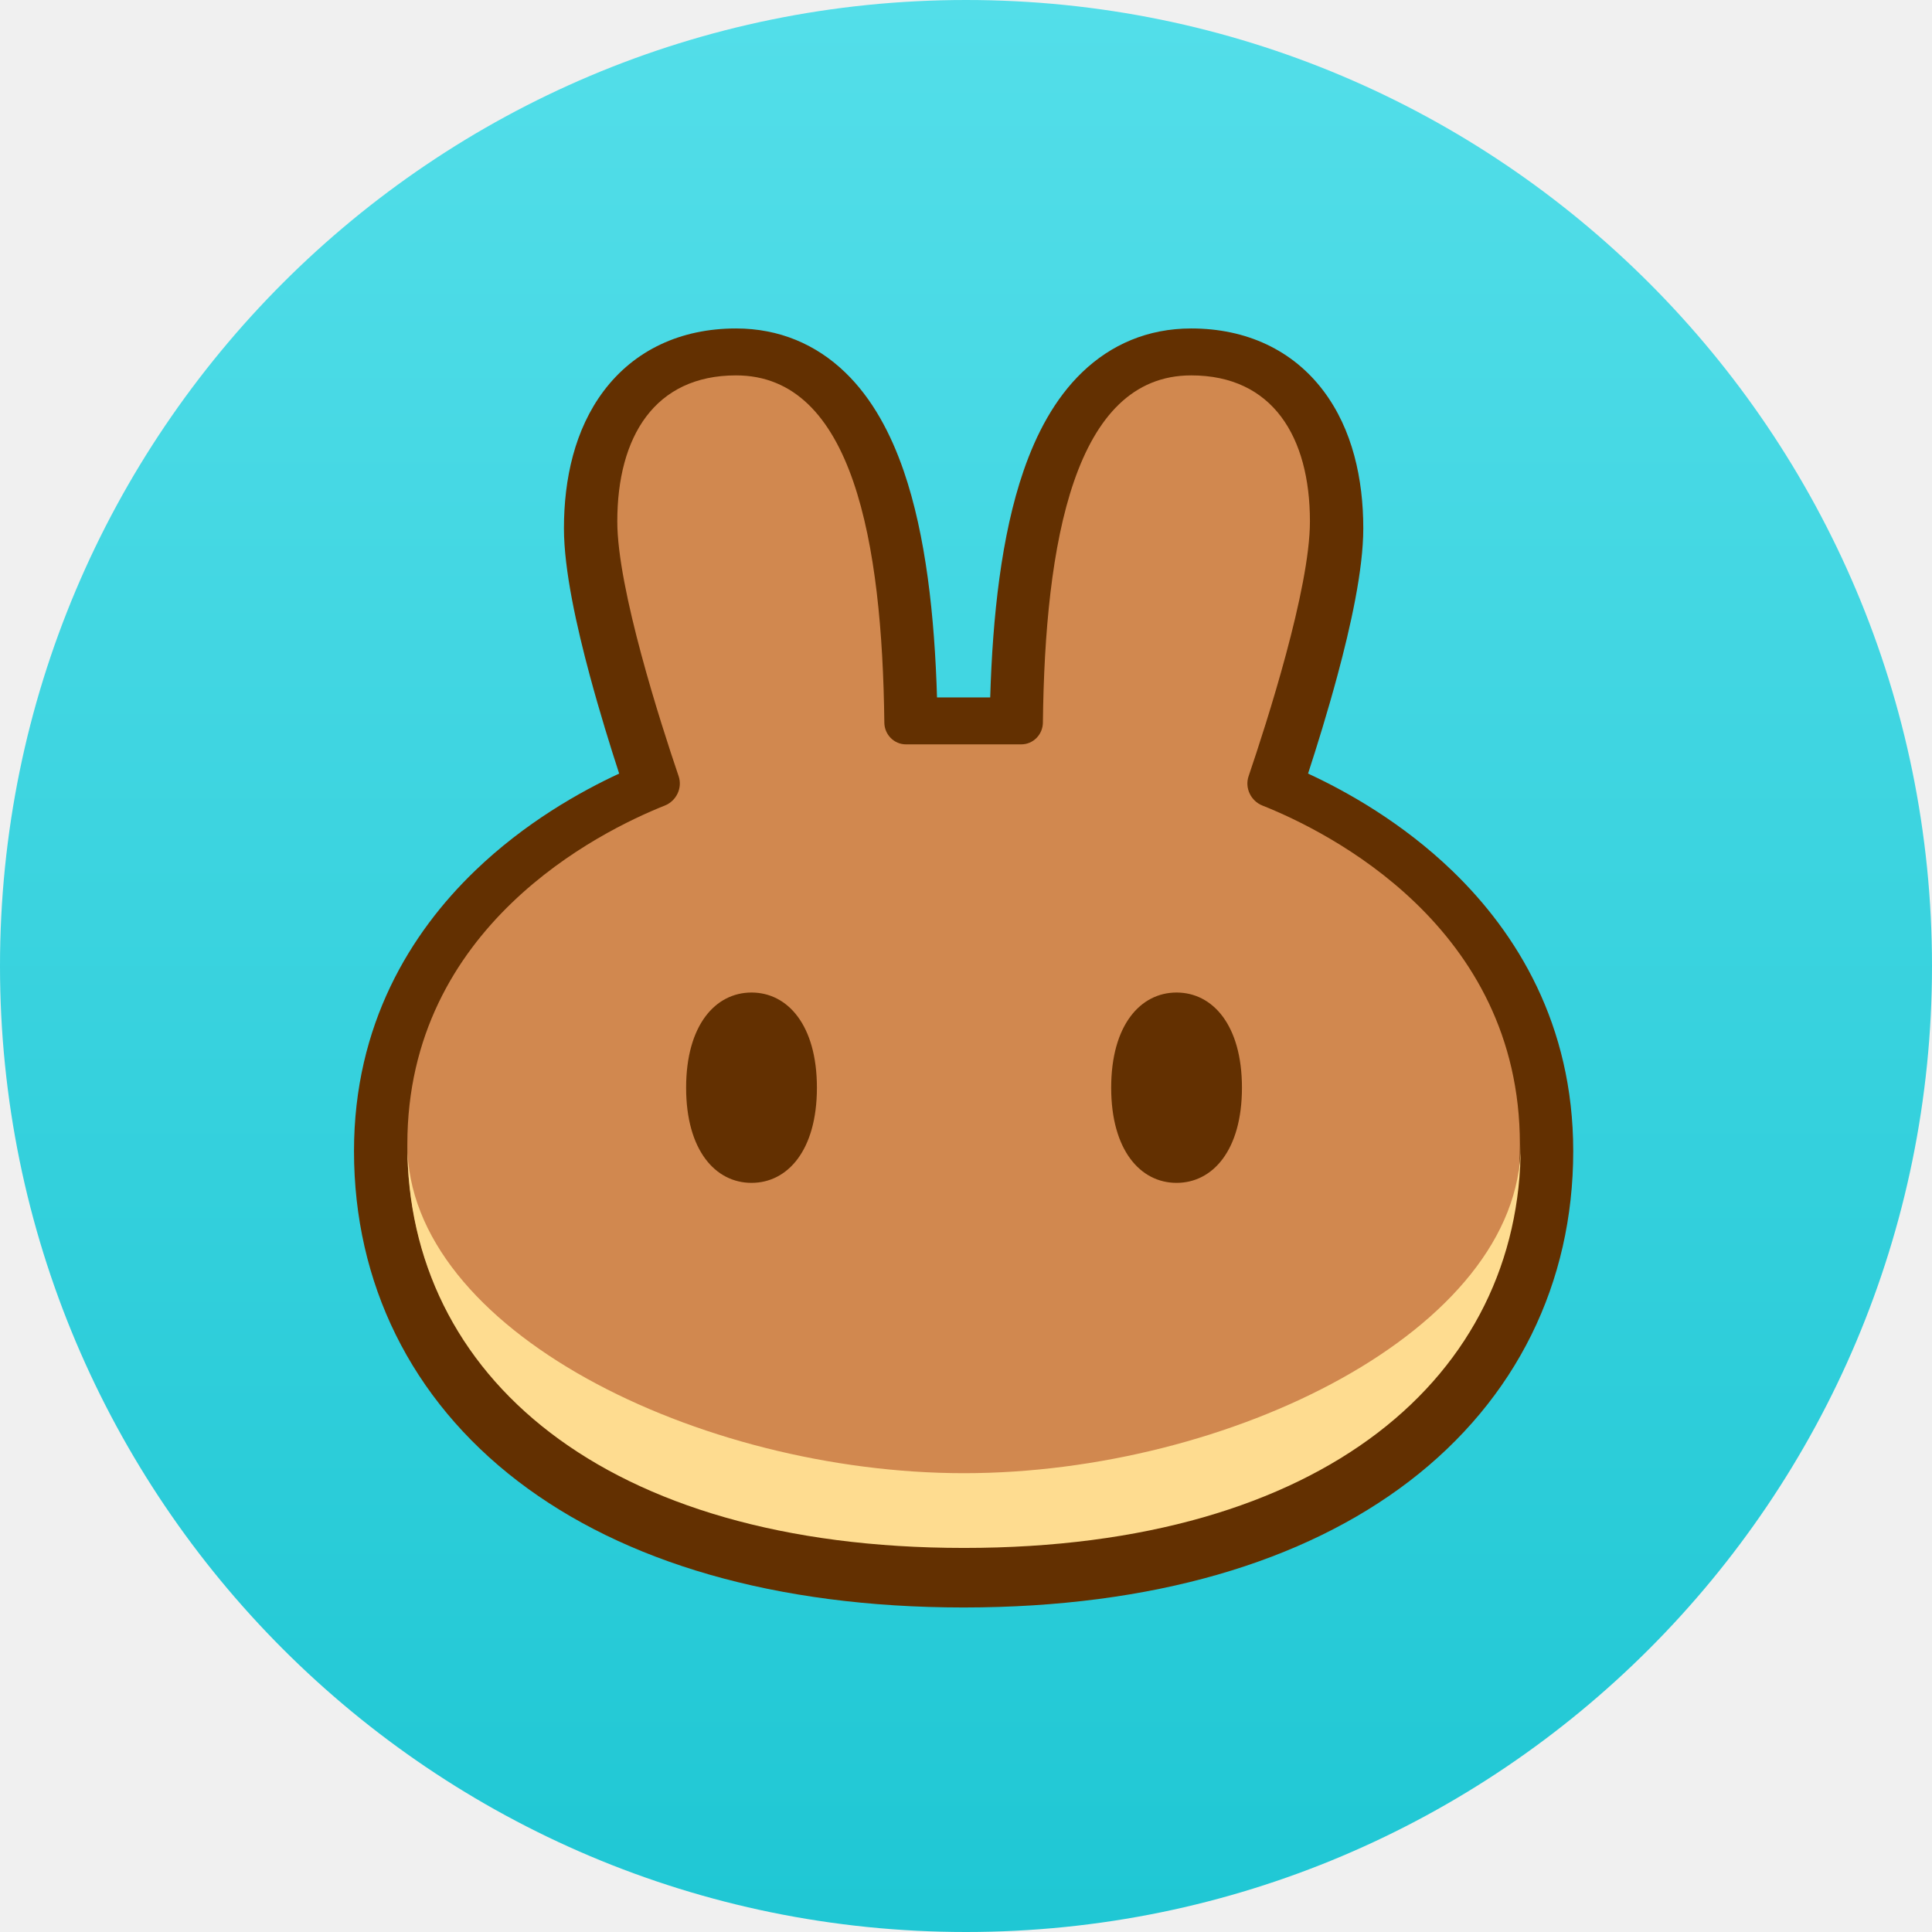
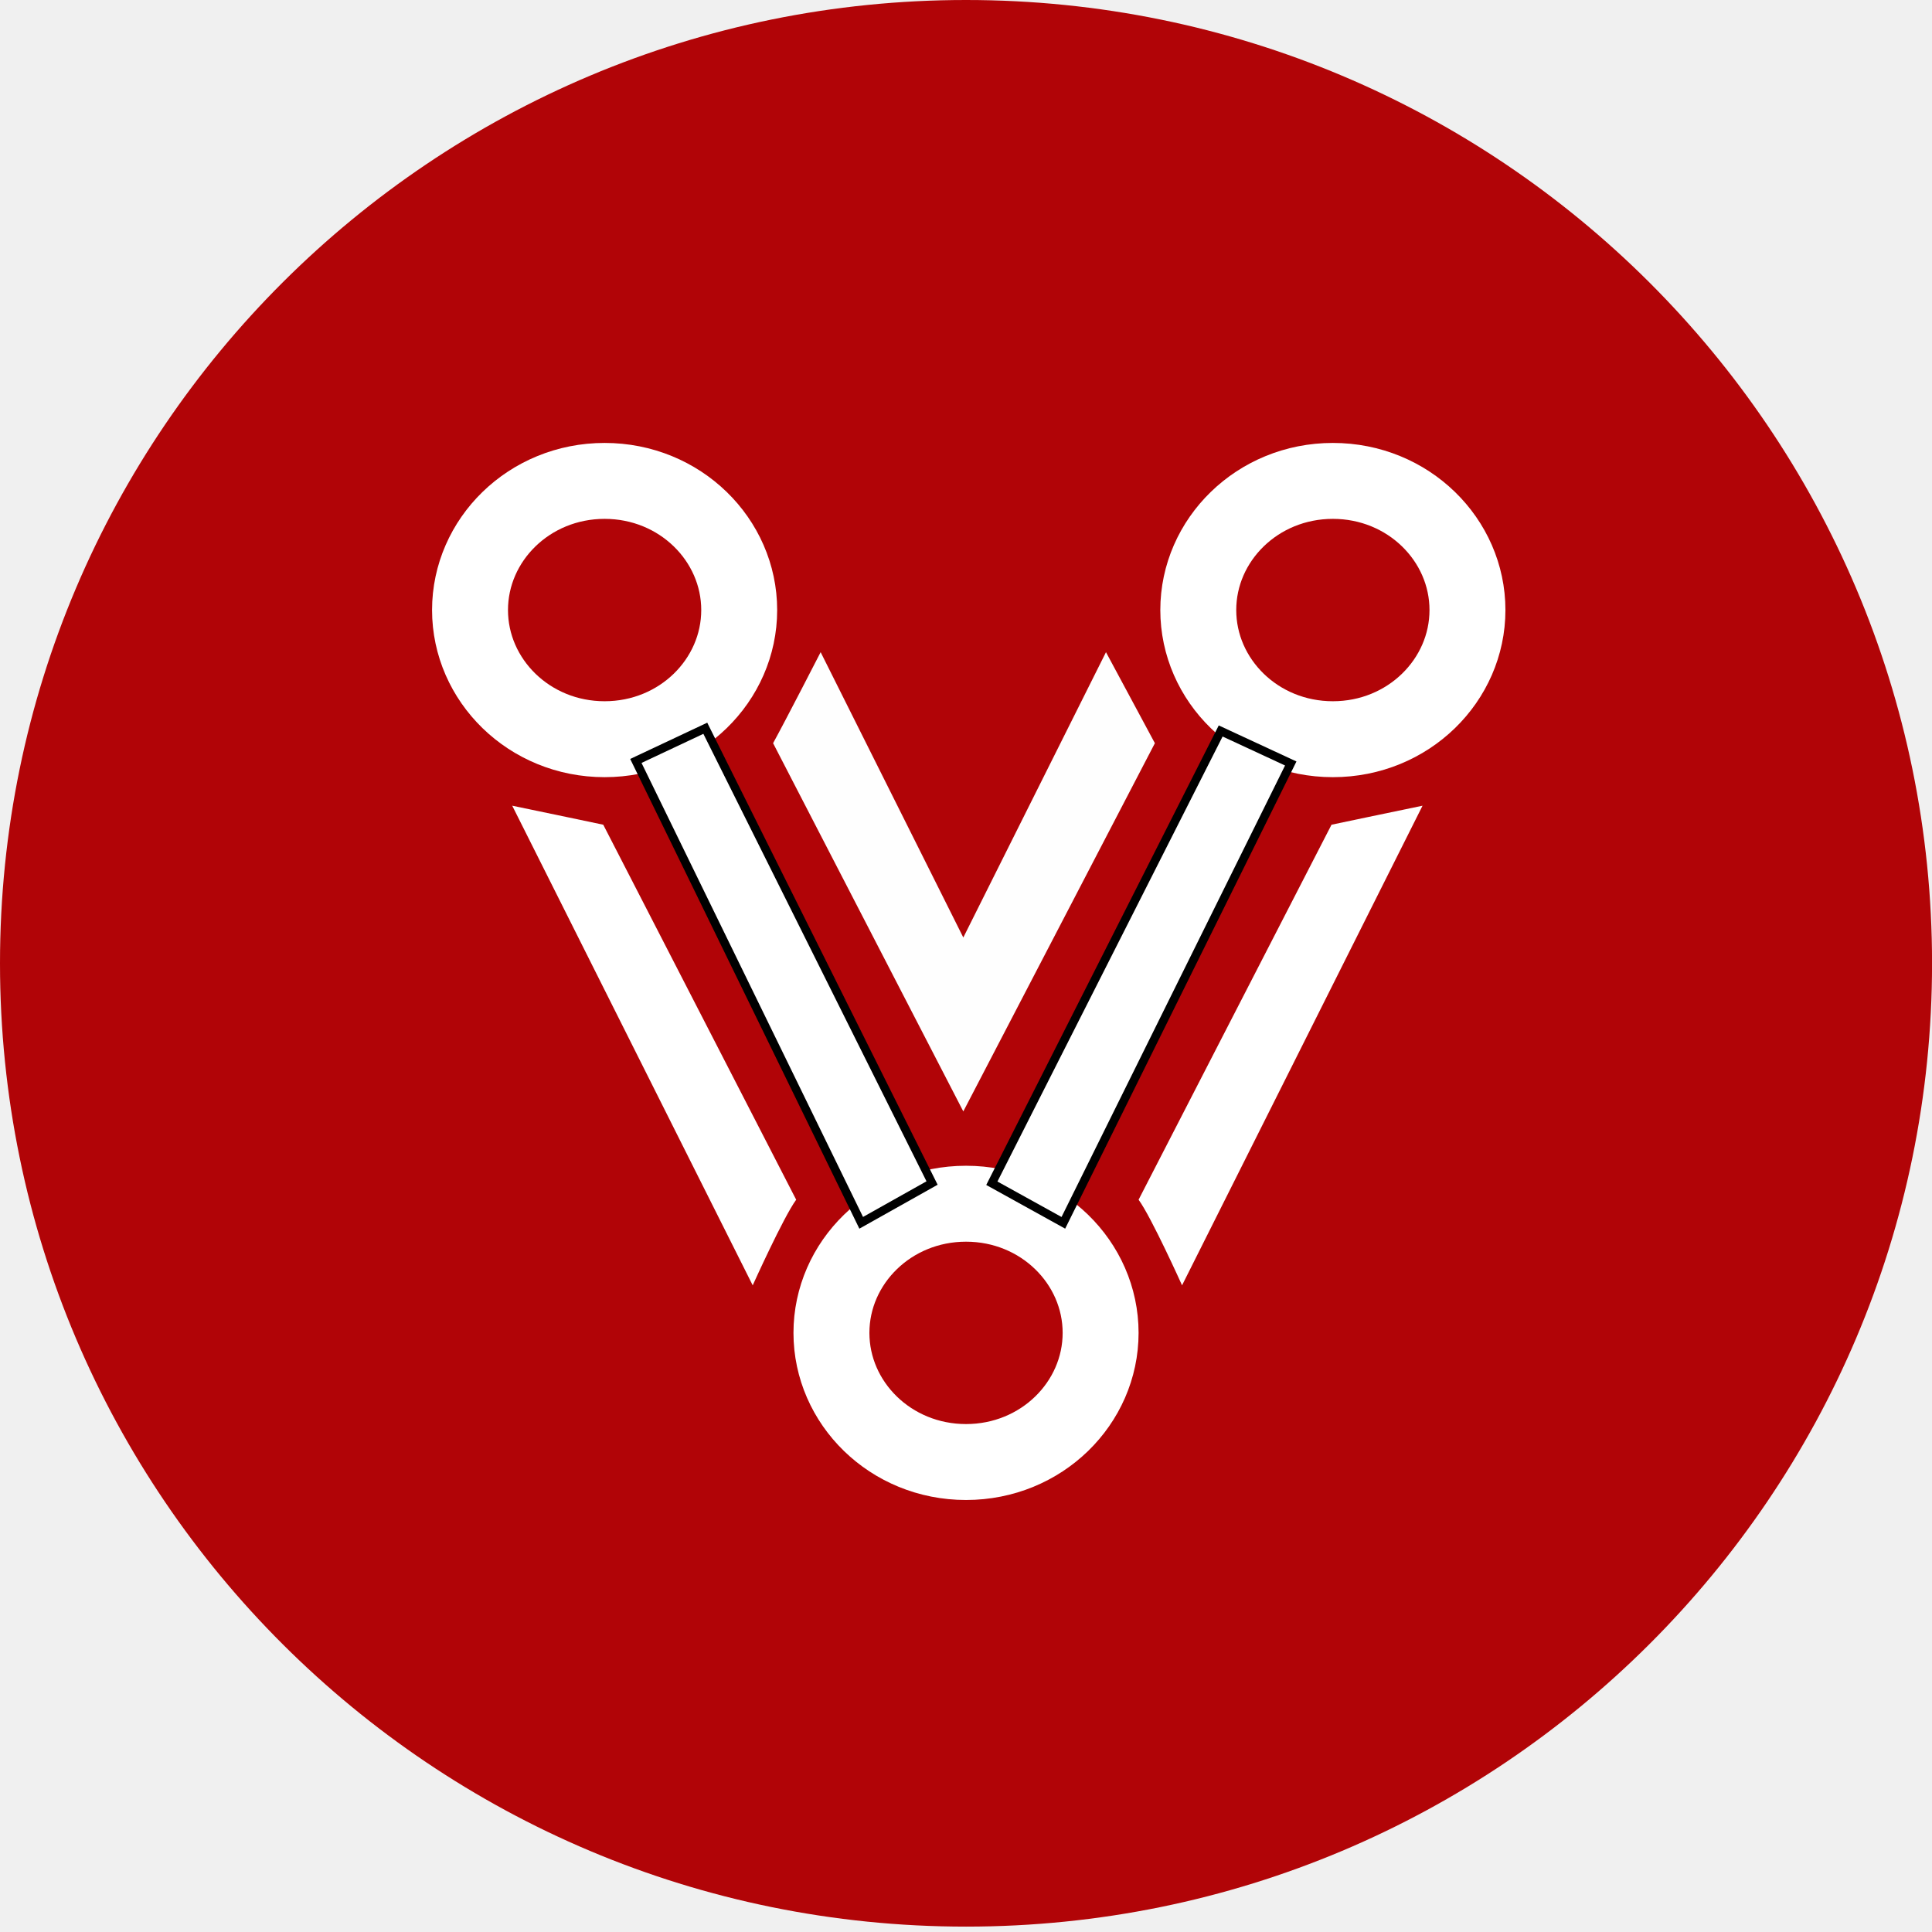
- <svg xmlns="http://www.w3.org/2000/svg" width="96" height="96" viewBox="0 0 96 96" fill="none">
-   <circle cx="48" cy="48" r="48" fill="url(#cake_logo_gradeint)" />
-   <path fill-rule="evenodd" clip-rule="evenodd" d="M47.858 79.875C38.516 79.868 30.991 77.626 25.734 73.6C20.413 69.525 17.59 63.743 17.59 57.2C17.59 50.896 20.407 46.35 23.594 43.277C26.091 40.869 28.847 39.327 30.766 38.439C30.332 37.108 29.791 35.364 29.306 33.563C28.658 31.153 28.022 28.326 28.022 26.254C28.022 23.802 28.557 21.339 29.999 19.425C31.522 17.404 33.815 16.321 36.573 16.321C38.729 16.321 40.559 17.12 41.992 18.5C43.362 19.818 44.273 21.57 44.903 23.395C46.009 26.603 46.44 30.633 46.56 34.655H49.203C49.323 30.633 49.754 26.603 50.86 23.395C51.489 21.57 52.401 19.818 53.771 18.5C55.204 17.12 57.034 16.321 59.19 16.321C61.948 16.321 64.241 17.404 65.764 19.425C67.206 21.339 67.741 23.802 67.741 26.254C67.741 28.326 67.105 31.153 66.457 33.563C65.972 35.364 65.431 37.108 64.997 38.439C66.916 39.327 69.672 40.869 72.169 43.277C75.356 46.35 78.173 50.896 78.173 57.2C78.173 63.743 75.35 69.525 70.029 73.6C64.772 77.626 57.247 79.868 47.905 79.875H47.858Z" fill="#633001" />
-   <path d="M36.573 18.653C32.533 18.653 30.673 21.698 30.673 25.909C30.673 29.256 32.834 35.959 33.721 38.569C33.92 39.156 33.606 39.799 33.035 40.027C29.797 41.316 20.241 46.039 20.241 56.855C20.241 68.248 29.952 76.838 47.86 76.852C47.867 76.852 47.874 76.852 47.881 76.852C47.889 76.852 47.896 76.852 47.903 76.852C65.811 76.838 75.522 68.248 75.522 56.855C75.522 46.039 65.966 41.316 62.728 40.027C62.156 39.799 61.843 39.156 62.042 38.569C62.929 35.959 65.09 29.256 65.09 25.909C65.09 21.698 63.23 18.653 59.19 18.653C53.374 18.653 51.924 26.975 51.821 35.907C51.814 36.503 51.337 36.987 50.746 36.987H45.016C44.426 36.987 43.949 36.503 43.942 35.907C43.839 26.975 42.389 18.653 36.573 18.653Z" fill="#D1884F" />
-   <path d="M47.903 73.202C34.745 73.202 20.264 66.087 20.241 56.876C20.241 56.891 20.241 56.905 20.241 56.919C20.241 68.322 29.968 76.916 47.903 76.916C65.838 76.916 75.564 68.322 75.564 56.919C75.564 56.905 75.564 56.891 75.564 56.876C75.542 66.087 61.061 73.202 47.903 73.202Z" fill="#FEDC90" />
-   <path d="M40.592 54.047C40.592 57.157 39.137 58.776 37.343 58.776C35.548 58.776 34.093 57.157 34.093 54.047C34.093 50.938 35.548 49.318 37.343 49.318C39.137 49.318 40.592 50.938 40.592 54.047Z" fill="#633001" />
-   <path d="M61.712 54.047C61.712 57.157 60.258 58.776 58.463 58.776C56.668 58.776 55.214 57.157 55.214 54.047C55.214 50.938 56.668 49.318 58.463 49.318C60.258 49.318 61.712 50.938 61.712 54.047Z" fill="#633001" />
-   <defs>
-     <linearGradient id="cake_logo_gradeint" x1="48" y1="0" x2="48" y2="96" gradientUnits="userSpaceOnUse">
-       <stop stop-color="#53DEE9" />
-       <stop offset="1" stop-color="#1FC7D4" />
-     </linearGradient>
-   </defs>
+ <svg xmlns="http://www.w3.org/2000/svg" width="229" height="229" viewBox="0 0 229 229" fill="none">
+   <ellipse cx="114.503" cy="114.181" rx="114.503" ry="114.181" fill="#B10407" />
+   <path d="M87.618 72.309C87.618 80.629 80.612 87.618 71.665 87.618C62.718 87.618 55.712 80.629 55.712 72.309C55.712 63.989 62.718 57.001 71.665 57.001C80.612 57.001 87.618 63.989 87.618 72.309Z" stroke="white" stroke-width="9" />
+   <path d="M130.456 157.985C130.456 166.305 123.45 173.294 114.503 173.294C105.556 173.294 98.55 166.305 98.55 157.985C98.55 149.665 105.556 142.677 114.503 142.677C123.45 142.677 130.456 149.665 130.456 157.985Z" stroke="white" stroke-width="9" />
+   <path d="M71.504 97.754C71.504 97.754 63.344 96.037 60.714 95.5L89.219 152.349C89.219 152.349 92.869 144.243 94.372 142.203L71.504 97.754Z" fill="white" />
+   <path d="M157.824 97.754C157.824 97.754 165.984 96.037 168.614 95.5L140.109 152.349C140.109 152.349 136.459 144.243 134.956 142.203L157.824 97.754Z" fill="white" />
+   <path d="M173.938 72.309C173.938 80.629 166.932 87.618 157.985 87.618C149.038 87.618 142.032 80.629 142.032 72.309C142.032 63.989 149.038 57.001 157.985 57.001C166.932 57.001 173.938 63.989 173.938 72.309Z" stroke="white" stroke-width="9" />
+   <path d="M97.271 77.302C97.271 77.302 93.138 85.354 91.635 88.091L114.181 131.735L136.888 88.091L131.091 77.302L114.181 111.121L97.271 77.302Z" fill="#FEFEFE" />
+   <path d="M117.563 140.25L144.686 86.642L152.993 90.495L126.039 144.941L117.563 140.25Z" fill="white" />
+   <path d="M117.563 140.25L144.686 86.642L152.993 90.495L126.039 144.941L117.563 140.25Z" fill="white" />
+   <path d="M117.563 140.25L144.686 86.642L152.993 90.495L126.039 144.941L117.563 140.25Z" stroke="black" />
+   <path d="M110.477 140.224L83.6 86.32L75.369 90.194L102.078 144.94L110.477 140.224Z" fill="white" />
+   <path d="M110.477 140.224L83.6 86.32L75.369 90.194L102.078 144.94L110.477 140.224Z" fill="white" />
+   <path d="M110.477 140.224L83.6 86.32L75.369 90.194L102.078 144.94L110.477 140.224Z" stroke="black" />
</svg>
